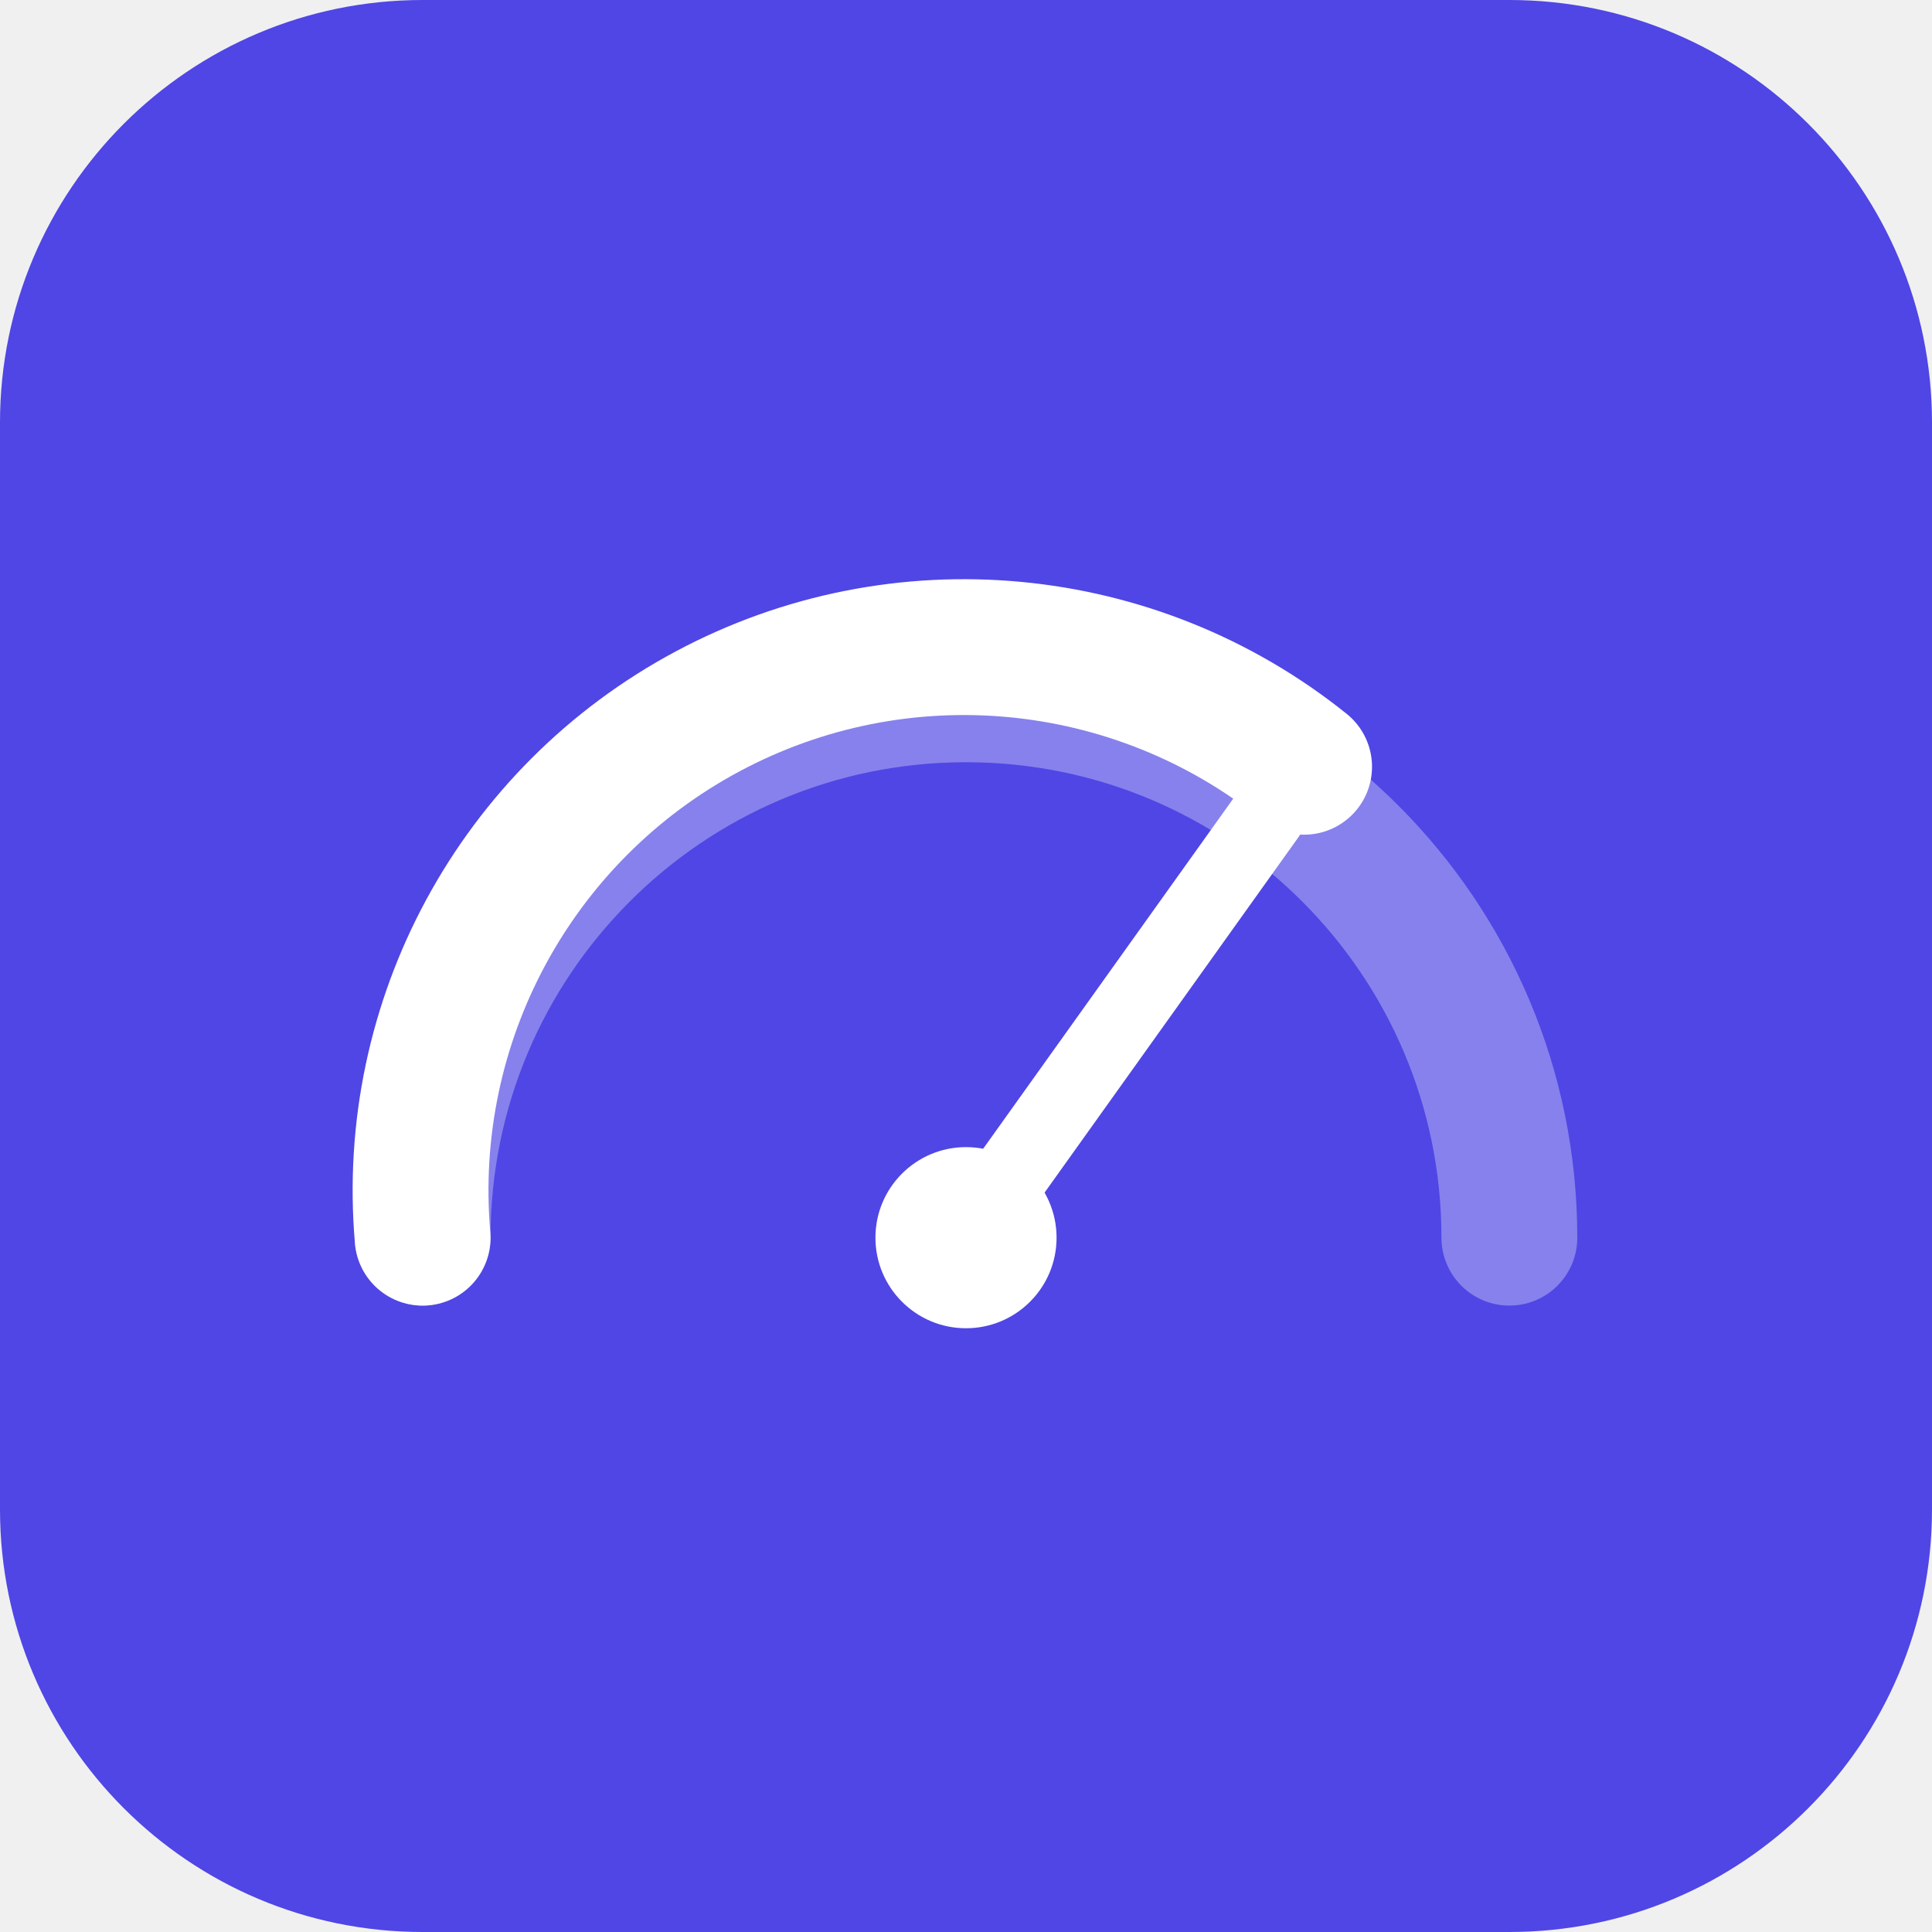
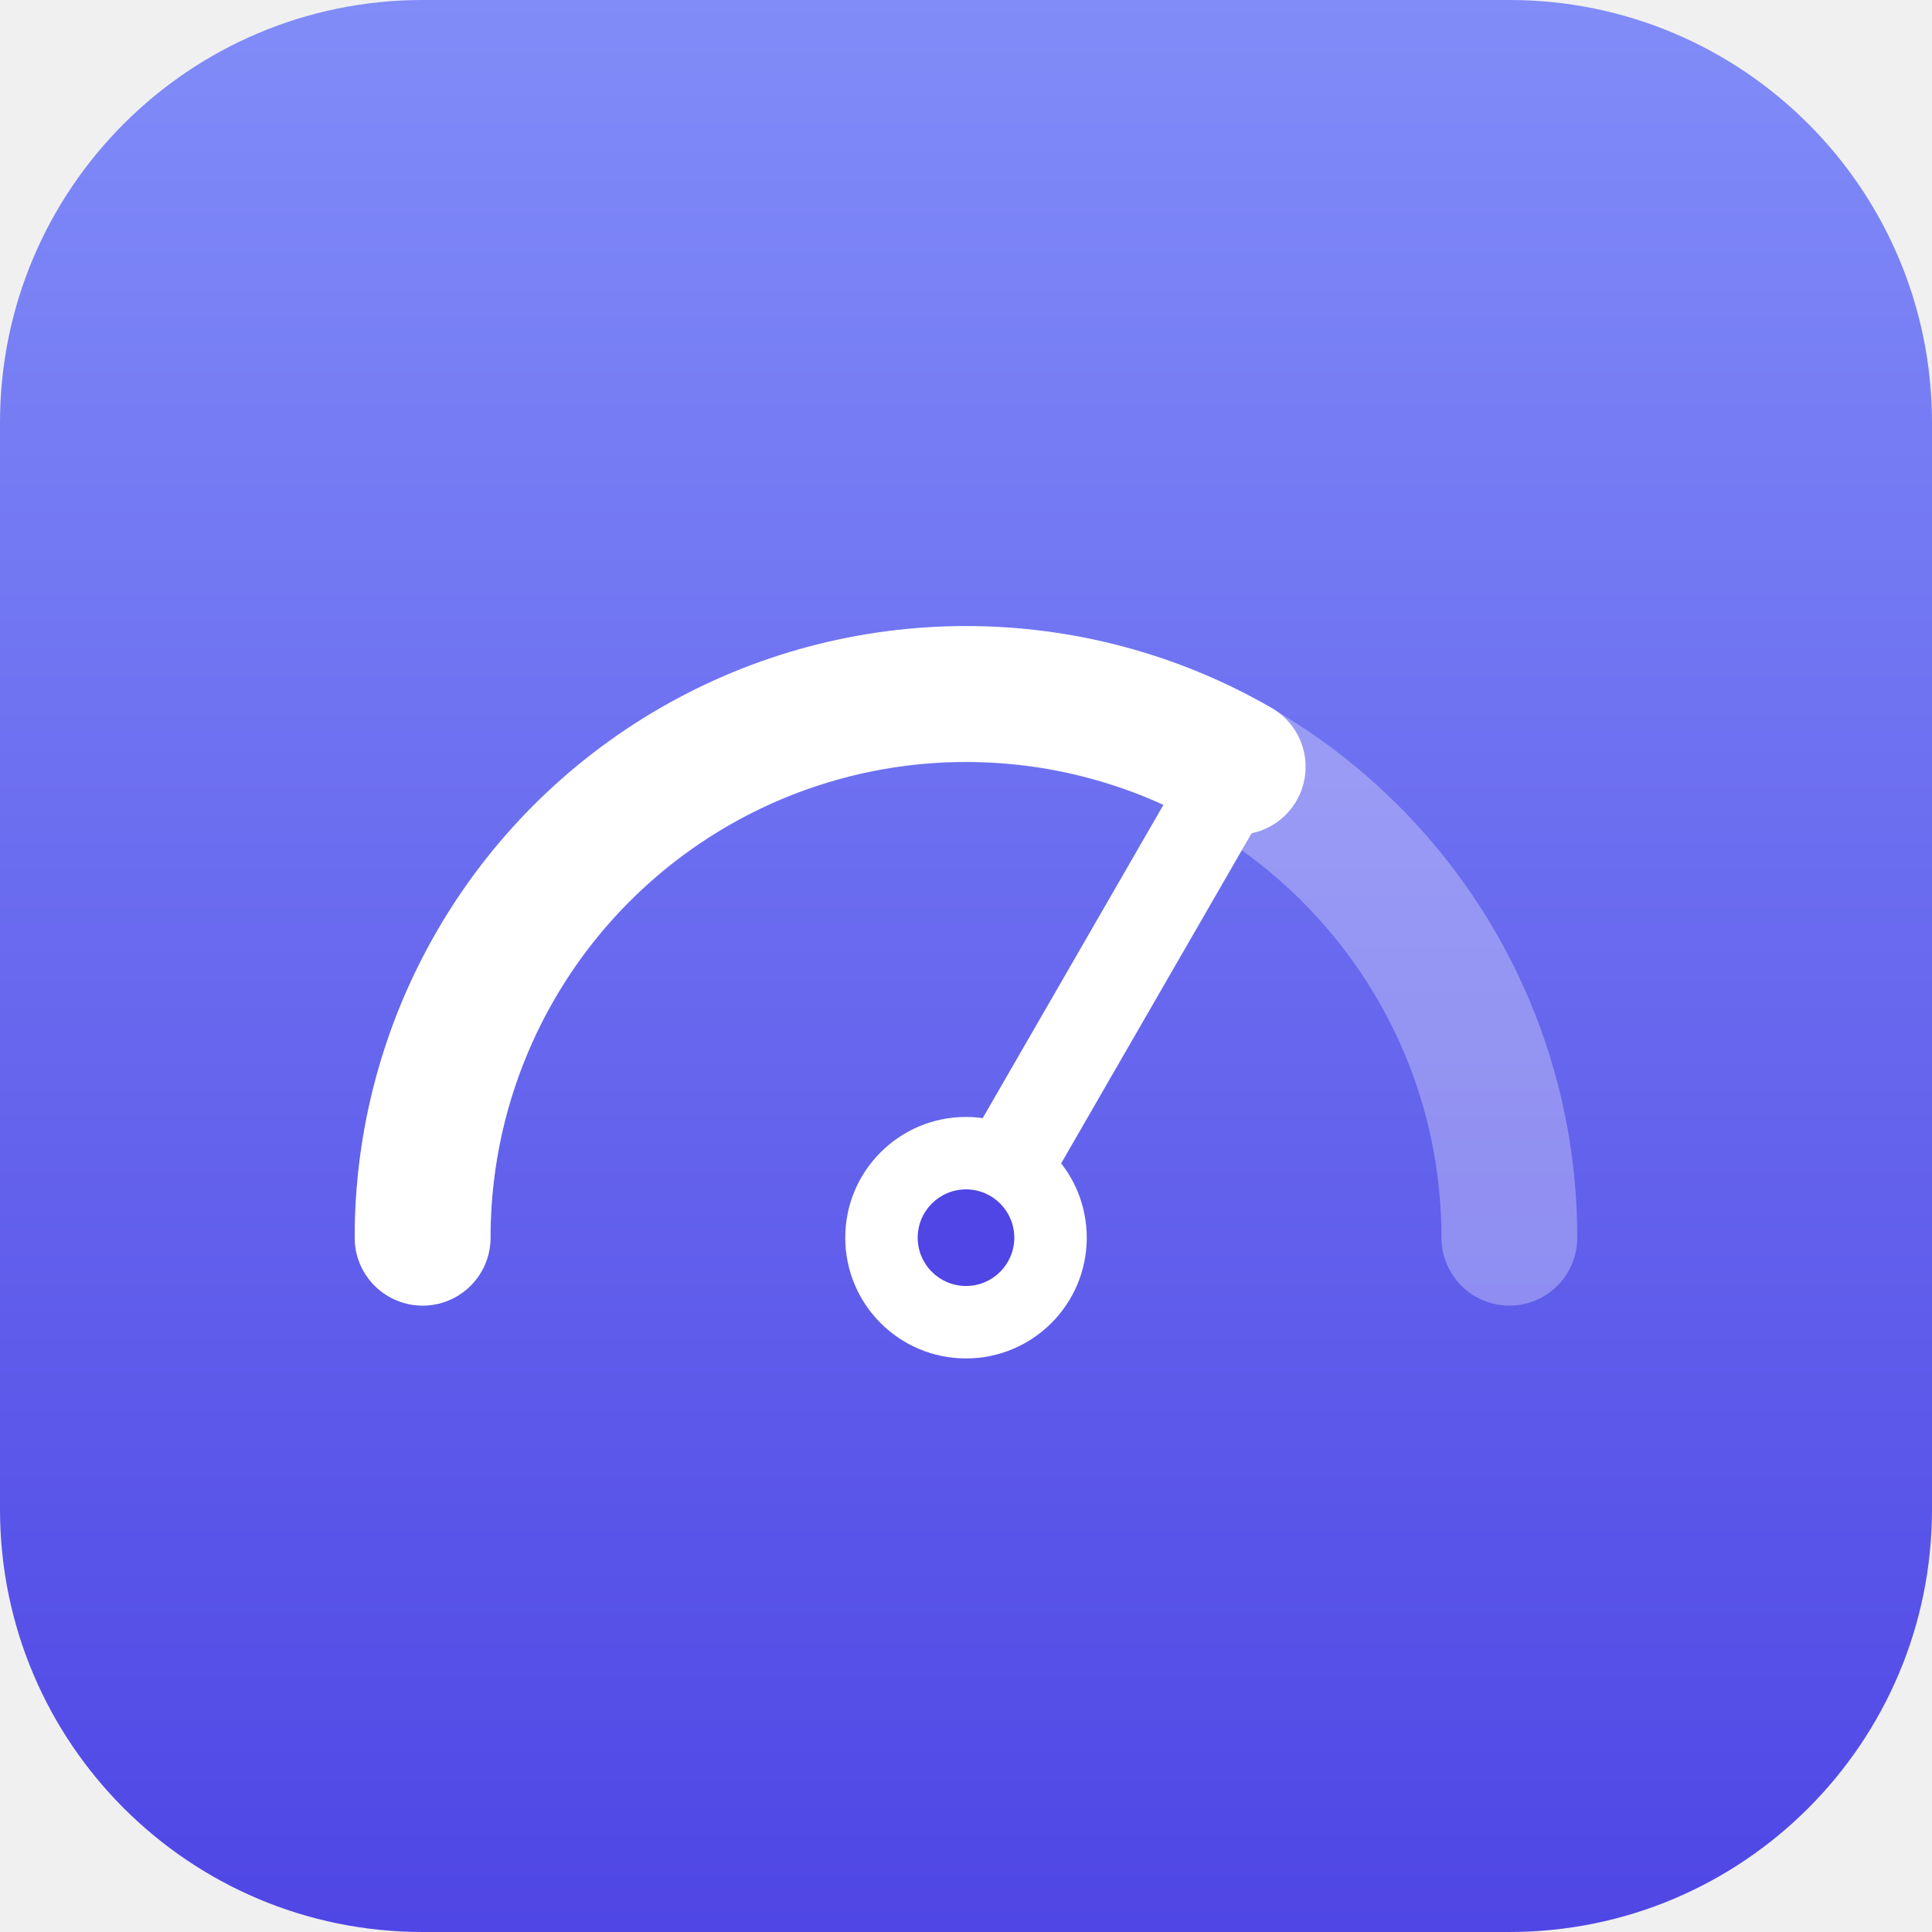
<svg xmlns="http://www.w3.org/2000/svg" viewBox="0 0 64 64" fill="none">
-   <rect width="64" height="64" rx="14" fill="#4F46E5" />
-   <path d="M14 41 A18 18 0 0 1 50 41" stroke="#fff" stroke-opacity="0.32" stroke-width="4.5" stroke-linecap="round" />
-   <path d="M14 41 A18 18 0 0 1 43.2 25.4" stroke="#fff" stroke-width="4.5" stroke-linecap="round" />
-   <line x1="32" y1="41" x2="42" y2="27" stroke="#fff" stroke-width="2.5" stroke-linecap="round" />
-   <circle cx="32" cy="41" r="3" fill="#fff" />
+   <defs>
+     <linearGradient id="ccg-bg" x1="0" y1="0" x2="0" y2="64" gradientUnits="userSpaceOnUse">
+       <stop offset="0%" stop-color="#818CF8" />
+       <stop offset="100%" stop-color="#4F46E5" />
+     </linearGradient>
+   </defs>
+   <rect width="64" height="64" rx="14" fill="url(#ccg-bg)" />
+   <path d="M14 41 A18 18 0 0 1 50 41" stroke="#FFFFFF" stroke-opacity="0.3" stroke-width="4.5" stroke-linecap="round" fill="none" />
+   <path d="M14 41 A18 18 0 0 1 41 25.4" stroke="#FFFFFF" stroke-width="4.5" stroke-linecap="round" fill="none" />
+   <line x1="32" y1="41" x2="41" y2="25.4" stroke="#FFFFFF" stroke-width="3" stroke-linecap="round" />
+   <circle cx="32" cy="41" r="4" fill="#FFFFFF" />
+   <circle cx="32" cy="41" r="1.6" fill="#4F46E5" />
</svg>
